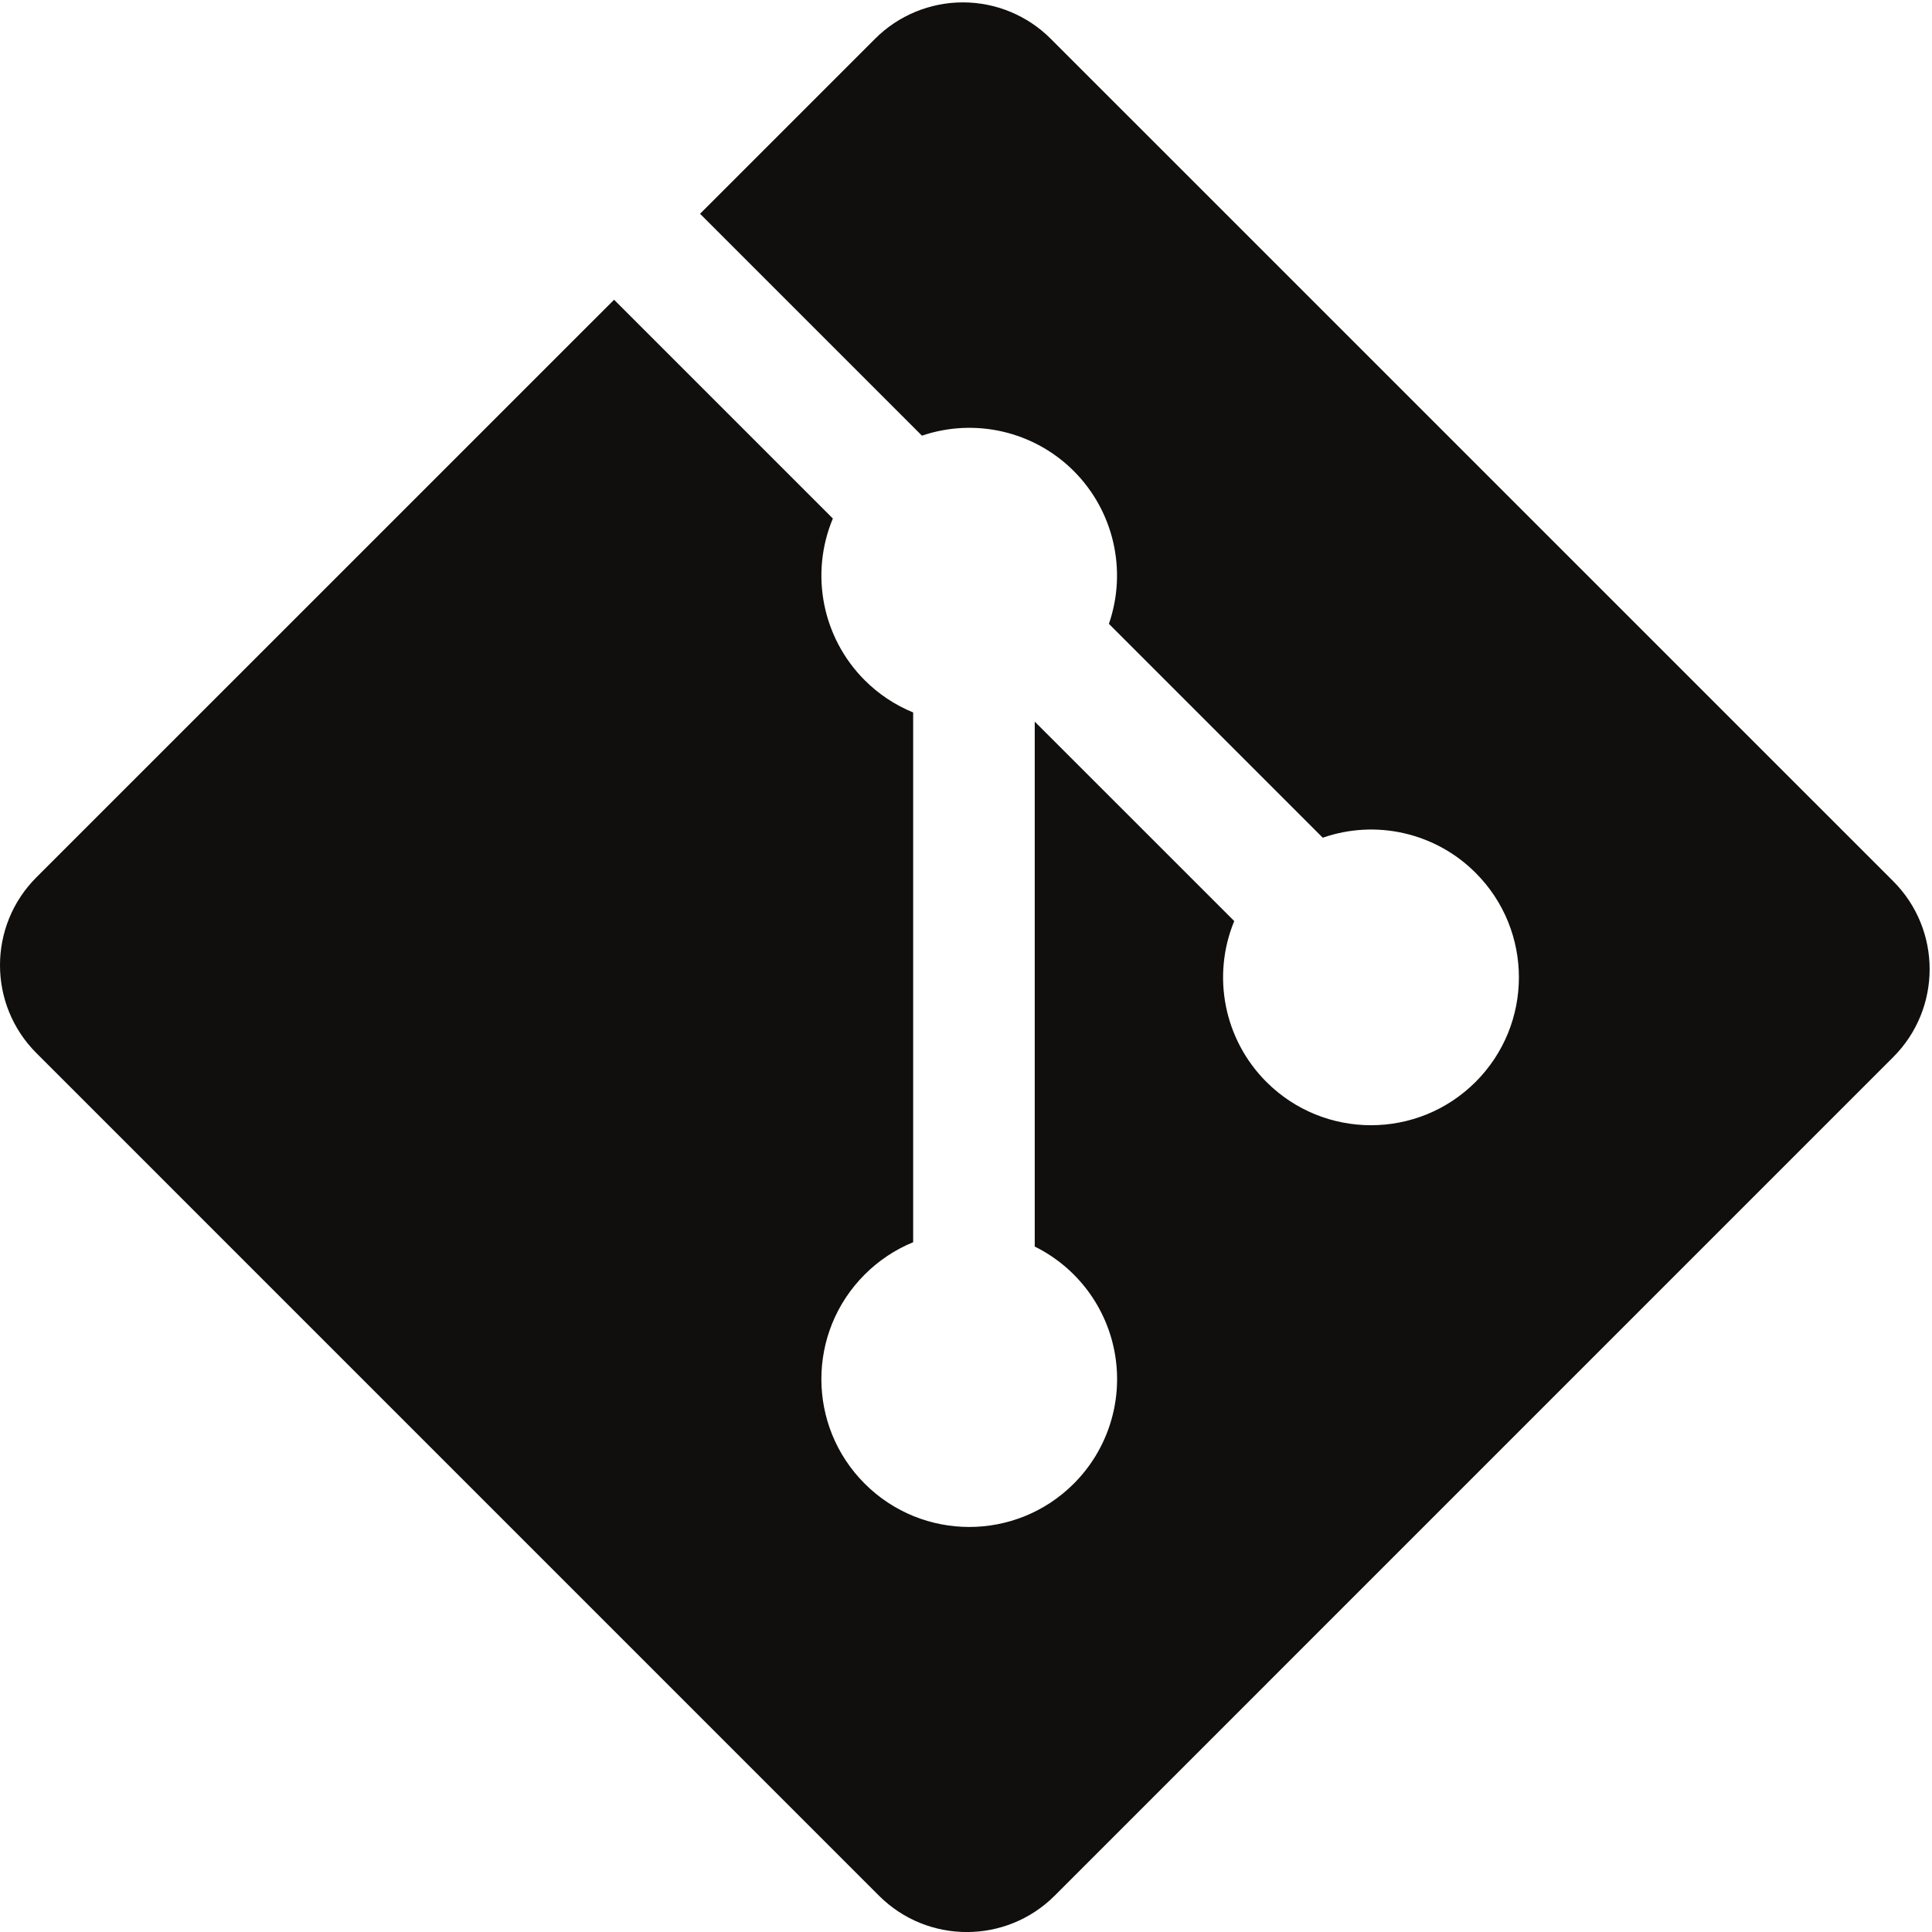
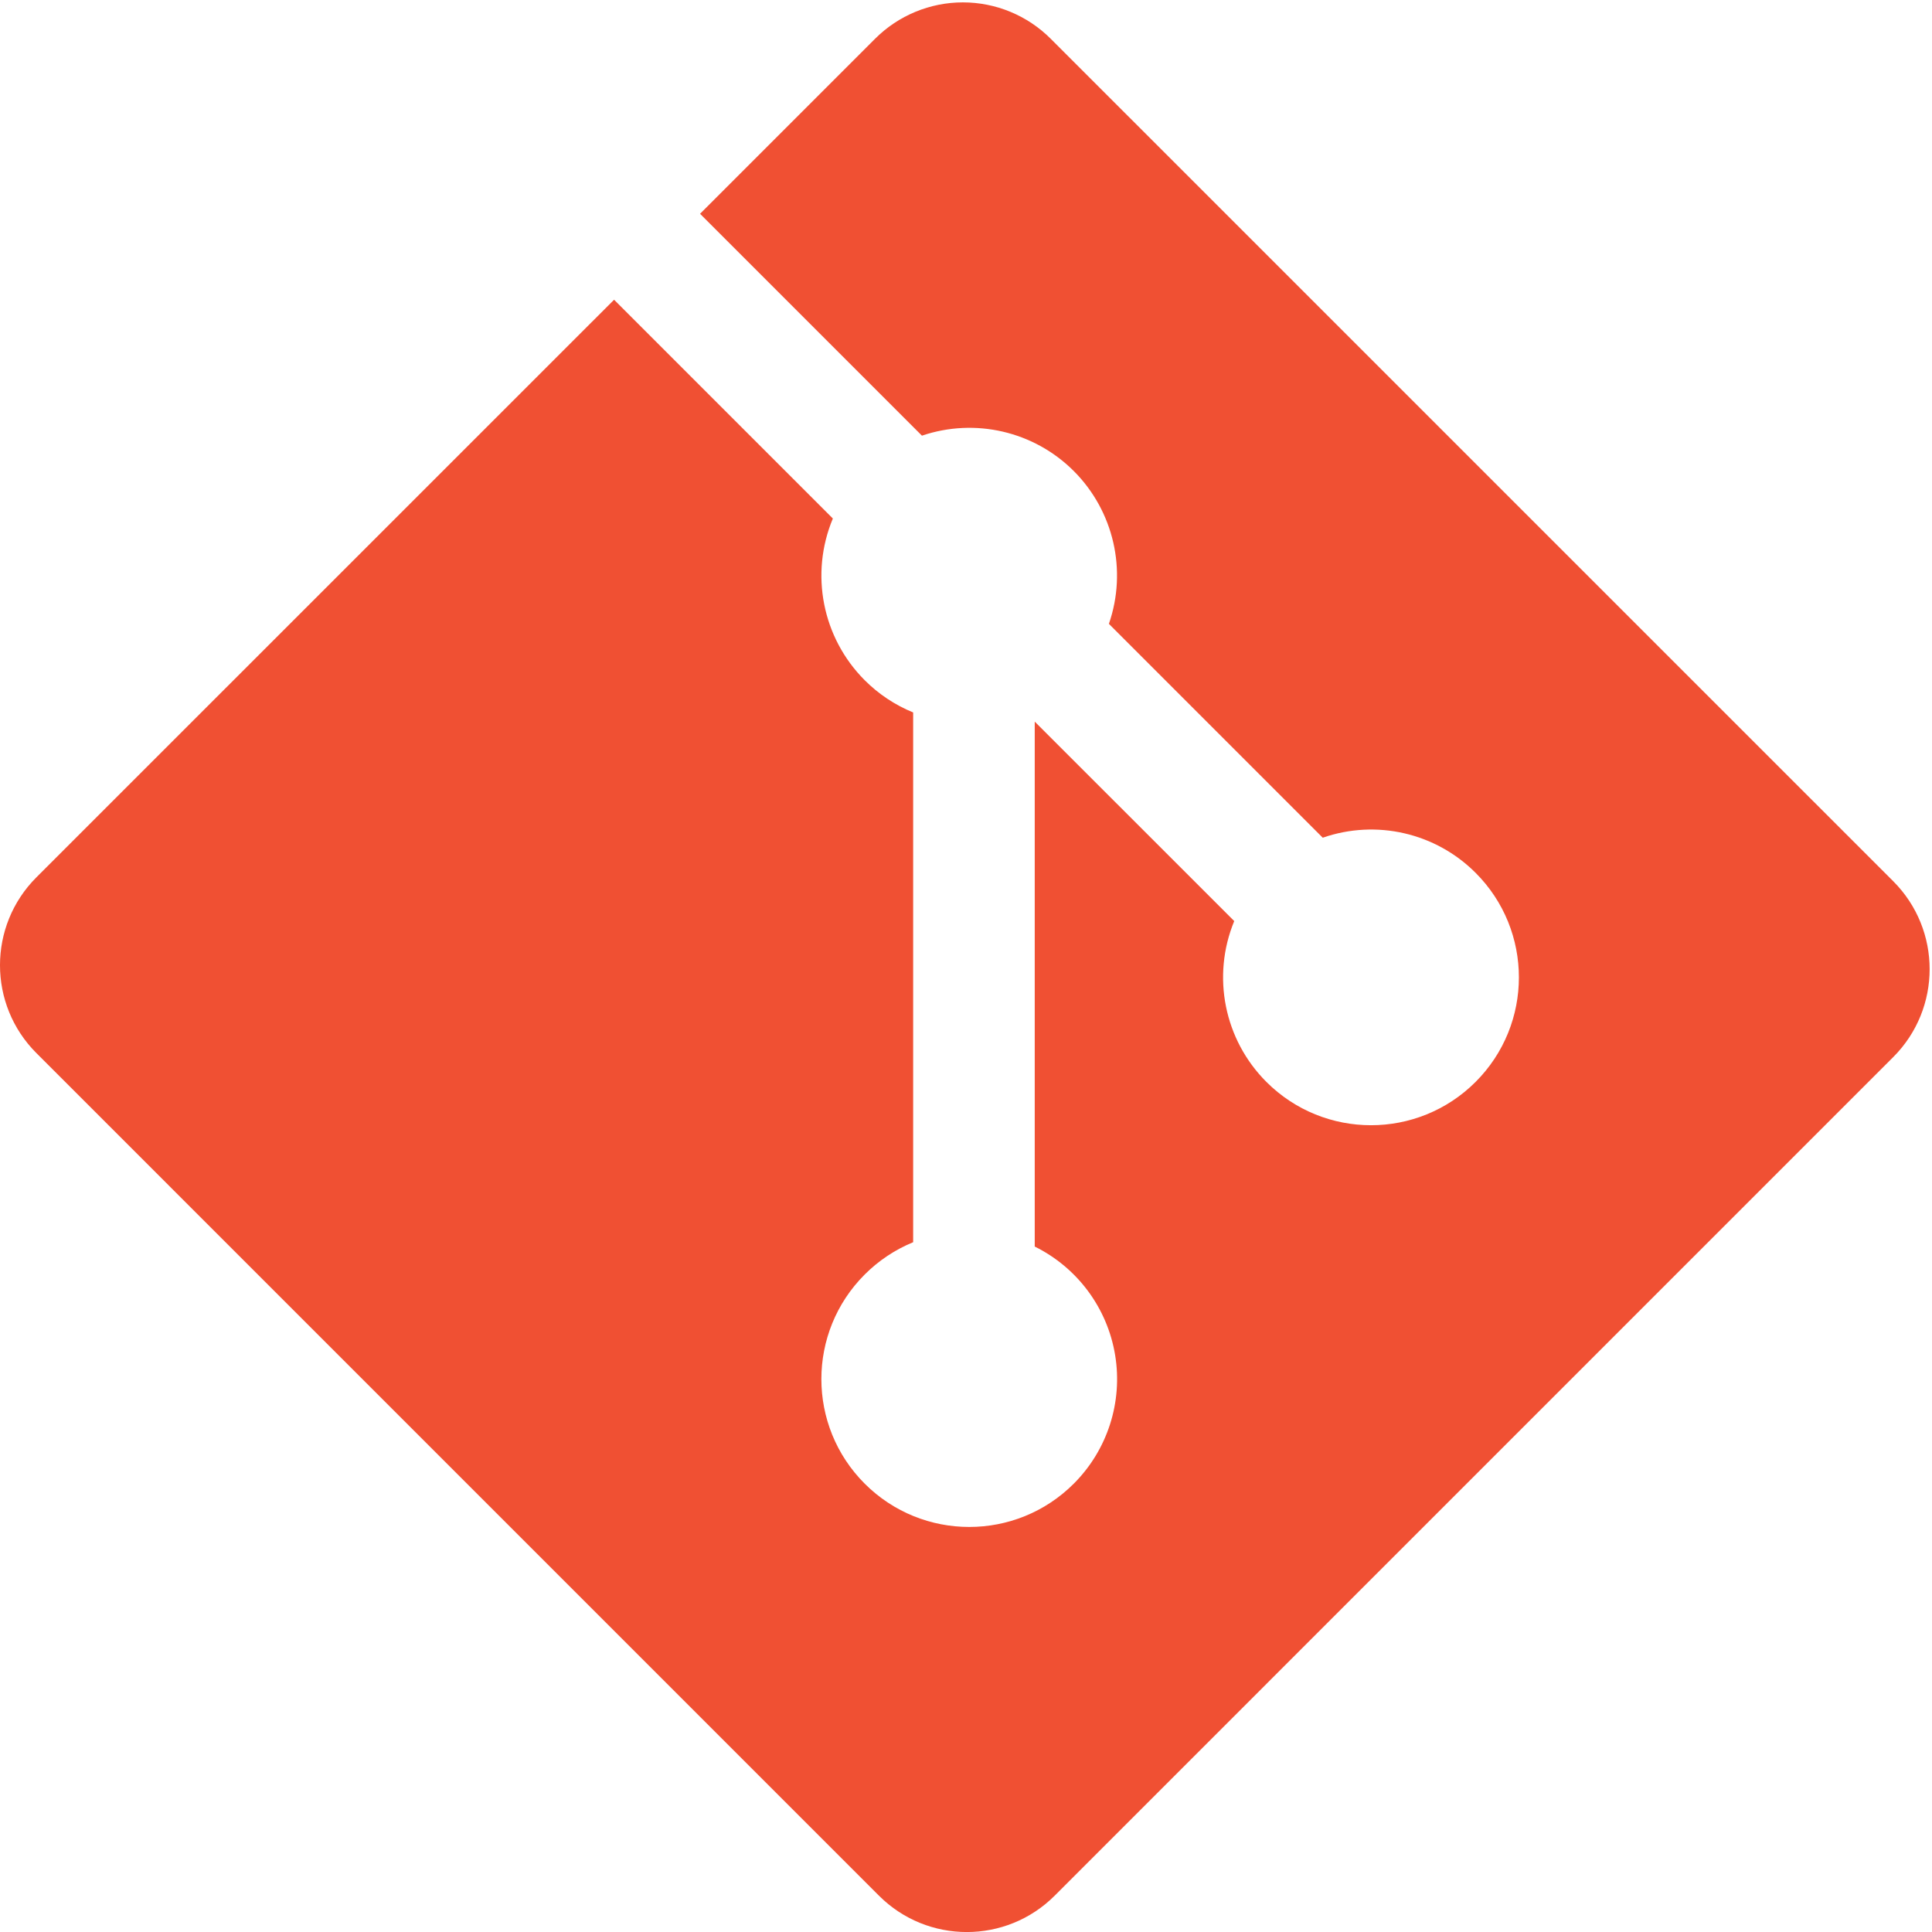
- <svg xmlns="http://www.w3.org/2000/svg" width="92pt" height="92pt" viewBox="0 0 92 92">
-   <defs>
+ <svg xmlns="http://www.w3.org/2000/svg" width="92pt" height="92pt" viewBox="0 0 92 92" version="1.1" id="svg2">
+   <defs id="defs1">
    <clipPath id="a">
-       <path d="M0 .113h91.887V92H0Zm0 0" />
+       <path d="M0 .113h91.887V92H0Zm0 0" id="path1" />
    </clipPath>
  </defs>
-   <g clip-path="url(#a)">
-     <path style="stroke:none;fill-rule:nonzero;fill:#100f0d;fill-opacity:1" d="M90.156 41.965 50.036 1.848a5.913 5.913 0 0 0-8.368 0l-8.332 8.332 10.566 10.566a7.03 7.03 0 0 1 7.23 1.684 7.043 7.043 0 0 1 1.673 7.277l10.183 10.184a7.026 7.026 0 0 1 7.278 1.672 7.04 7.04 0 0 1 0 9.957 7.045 7.045 0 0 1-9.961 0 7.038 7.038 0 0 1-1.532-7.66l-9.5-9.497V59.36a7.04 7.04 0 0 1 1.86 11.29 7.04 7.04 0 0 1-9.957 0 7.04 7.04 0 0 1 0-9.958 7.034 7.034 0 0 1 2.308-1.539V33.926a7.001 7.001 0 0 1-2.308-1.535 7.049 7.049 0 0 1-1.516-7.7L29.242 14.273 1.734 41.777a5.918 5.918 0 0 0 0 8.371L41.855 90.27a5.92 5.92 0 0 0 8.368 0l39.933-39.934a5.925 5.925 0 0 0 0-8.371" />
+   <g clip-path="url(#a)" id="g2" style="fill:#f05033;fill-opacity:1">
+     <path style="stroke:none;fill-rule:nonzero;fill:#f05033;fill-opacity:1" d="M90.156 41.965 50.036 1.848a5.913 5.913 0 0 0-8.368 0l-8.332 8.332 10.566 10.566a7.03 7.03 0 0 1 7.23 1.684 7.043 7.043 0 0 1 1.673 7.277l10.183 10.184a7.026 7.026 0 0 1 7.278 1.672 7.04 7.04 0 0 1 0 9.957 7.045 7.045 0 0 1-9.961 0 7.038 7.038 0 0 1-1.532-7.66l-9.5-9.497V59.36a7.04 7.04 0 0 1 1.86 11.29 7.04 7.04 0 0 1-9.957 0 7.04 7.04 0 0 1 0-9.958 7.034 7.034 0 0 1 2.308-1.539V33.926a7.001 7.001 0 0 1-2.308-1.535 7.049 7.049 0 0 1-1.516-7.7L29.242 14.273 1.734 41.777a5.918 5.918 0 0 0 0 8.371L41.855 90.27a5.92 5.92 0 0 0 8.368 0l39.933-39.934a5.925 5.925 0 0 0 0-8.371" id="path2" />
  </g>
</svg>
